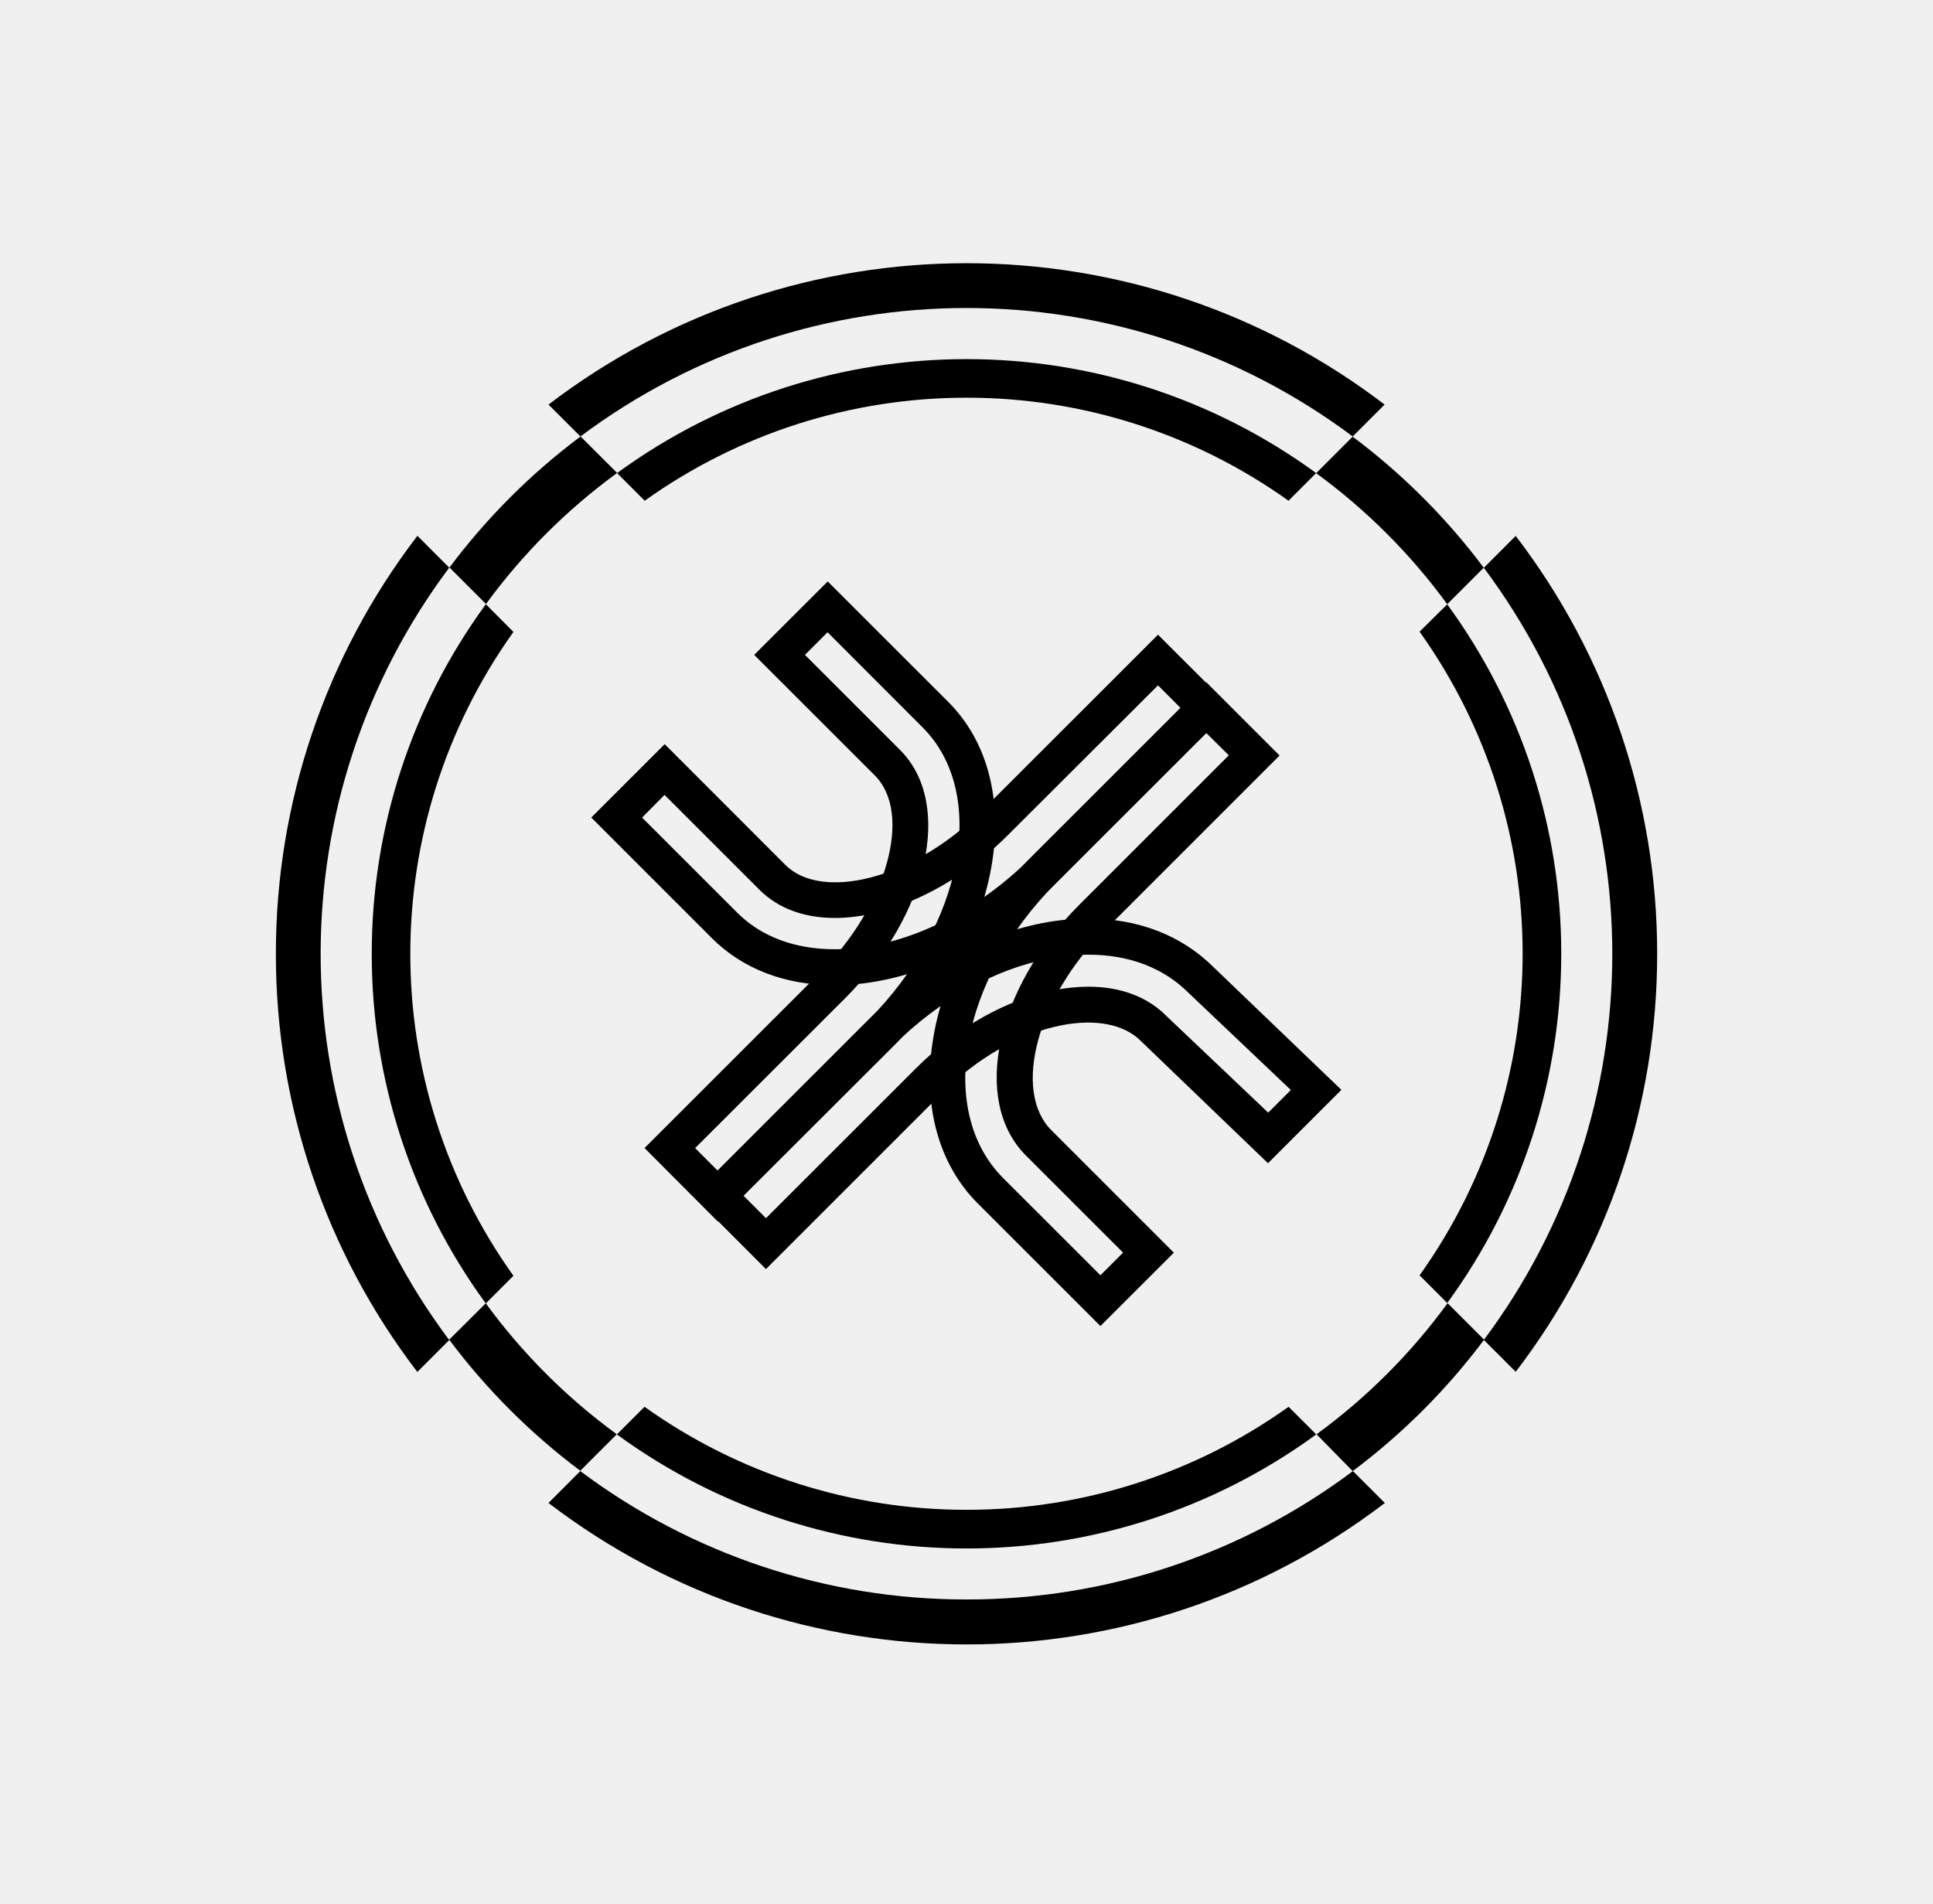
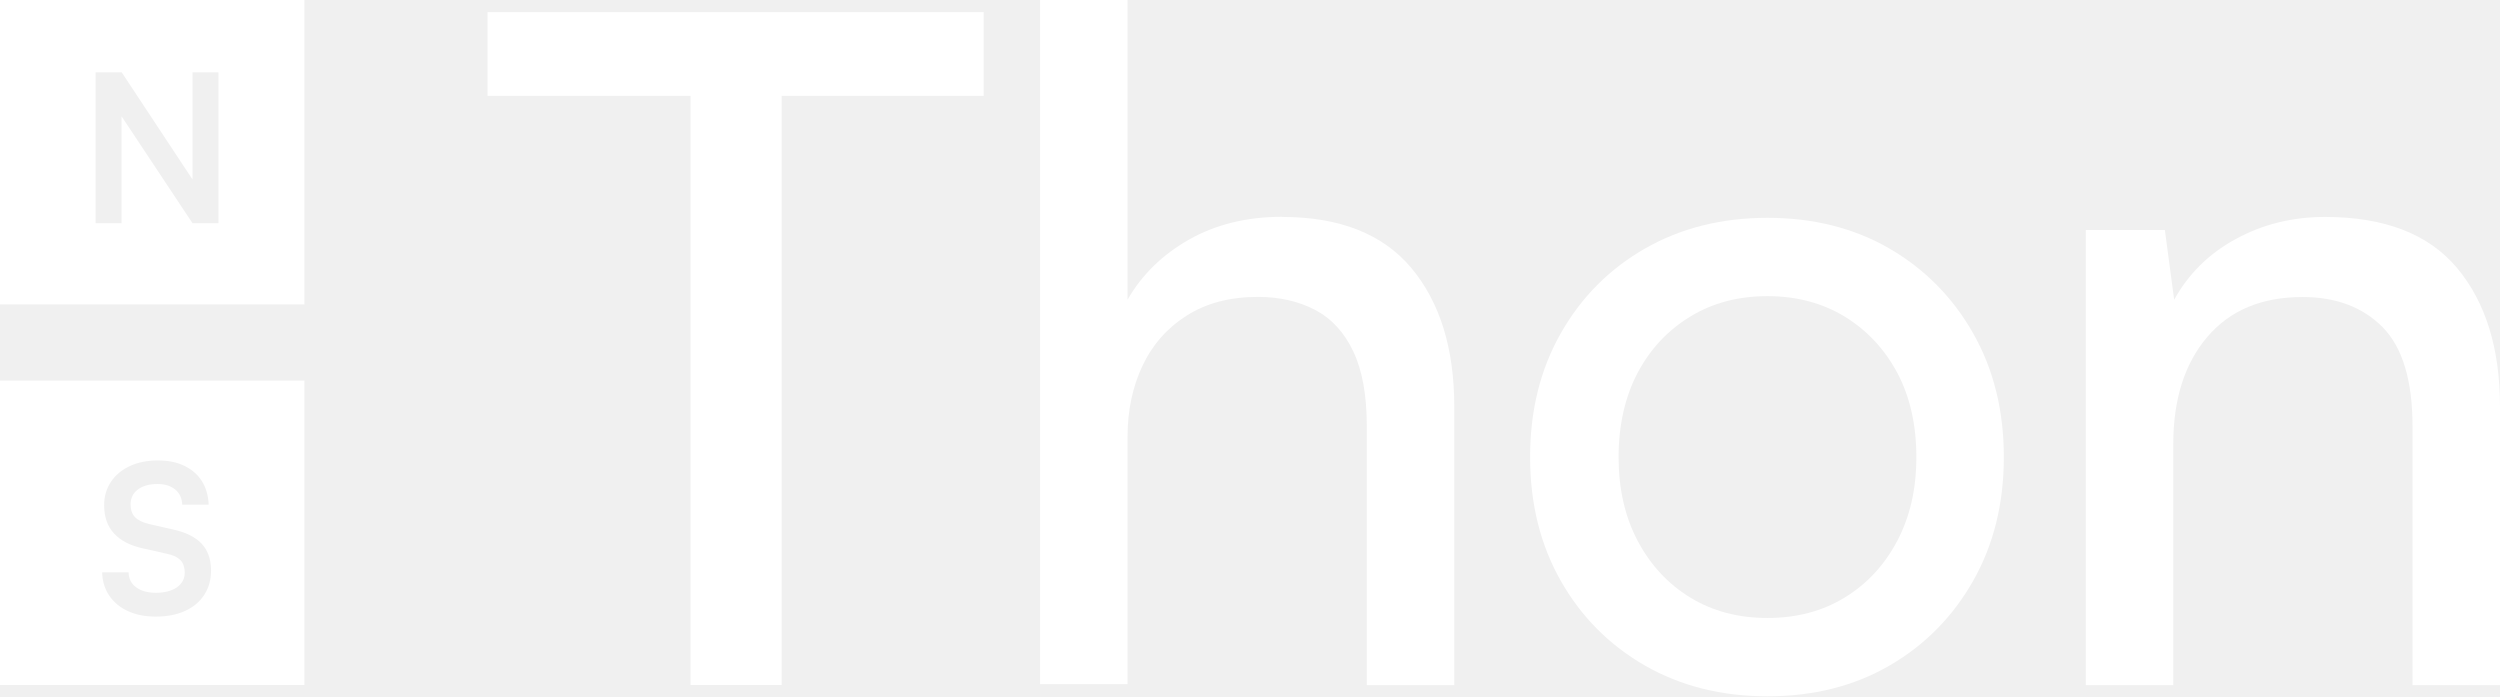
- <svg xmlns="http://www.w3.org/2000/svg" id="Layer_1" data-name="Layer 1" viewBox="0 0 455.86 449.02">
-   <g id="Layer_2" data-name="Layer 2">
-     <g id="Layer_1-2" data-name="Layer 1-2">
-       <path class="cls-1" d="M259.51,312.79,230.6,283.88c-19.06-19.06-13.47-55.69,12.47-81.61l41.38-41.37,17.31,17.31-41.36,41.37c-15.84,15.84-21.66,37.79-12.47,47l28.9,28.9Zm24.94-139.91-35.39,35.39c-22.63,22.63-28.23,53.87-12.47,69.63l22.92,22.91,5.34-5.34-22.92-22.92c-12.81-12.82-7.22-39.26,12.47-59l35.39-35.39Z" />
-       <path class="cls-1" d="M180.63,299.35,163.32,282l41.38-41.38c11.92-11.92,26.49-20,41-22.86a58.31,58.31,0,0,1,11-1.09c11.8,0,22,4,29.52,11.49l30.12,28.91-17.31,17.31L269,245.5c-3.89-3.89-10.63-5.21-18.59-3.67-9.81,1.9-19.89,7.63-28.39,16.13ZM175.3,282l5.34,5.34L216,252c9.68-9.67,21.32-16.25,32.76-18.46a41.78,41.78,0,0,1,7.92-.8c7.51,0,13.83,2.34,18.27,6.79l24.13,22.92,5.34-5.34-24.13-22.92c-5.89-5.89-14-9-23.54-9a49.72,49.72,0,0,0-9.42.95c-12.91,2.51-25.93,9.8-36.67,20.53Z" />
-       <path class="cls-1" d="M169.27,288.12,152,270.8l41.38-41.37c15.84-15.84,21.88-37.57,12.93-46.52l-28.45-28.44,17.34-17.32,28.45,28.44c18.81,18.81,13,55.21-12.93,81.15Zm-5.34-17.31,5.34,5.34,35.39-35.39c22.63-22.63,28.44-53.66,12.93-69.17l-22.43-22.46-5.33,5.34,22.45,22.45c12.56,12.56,6.76,38.8-12.93,58.5Z" />
-       <path class="cls-1" d="M196.83,232.39c-11.68,0-21.69-3.84-28.95-11.1l-28.44-28.45,17.31-17.31L185.2,204c3.4,3.4,8.25,4.12,11.73,4.12,10.94,0,24.27-6.53,34.79-17.05l41.37-41.36L290.4,167,249,208.36C234,223.4,214.47,232.39,196.83,232.39Zm-45.41-39.54,22.46,22.45c5.64,5.64,13.58,8.61,23,8.61,15.44,0,32.71-8.06,46.21-21.56L278.43,167l-5.34-5.34L237.68,197c-12,12-27.68,19.53-40.78,19.53-7.27,0-13.4-2.28-17.72-6.58l-22.46-22.45Z" />
-       <path class="cls-1" d="M341.3,142.52l8.61-8.61A153.65,153.65,0,0,0,319,103l-8.61,8.61A141.44,141.44,0,0,1,341.3,142.52Z" />
-       <path class="cls-1" d="M114.56,307.42,105.93,316a153.61,153.61,0,0,0,30.92,30.92l8.61-8.61A141.49,141.49,0,0,1,114.56,307.42Z" />
-       <path class="cls-1" d="M227.93,93.81a130.4,130.4,0,0,1,75.94,24.3l6.52-6.52a139.83,139.83,0,0,0-164.87,0l6.52,6.52A130.4,130.4,0,0,1,227.93,93.81Z" />
-       <path class="cls-1" d="M87.67,225a139.49,139.49,0,0,0,26.89,82.45l6.52-6.52a130.72,130.72,0,0,1,0-151.87l-6.5-6.54A139.48,139.48,0,0,0,87.67,225Z" />
-       <path class="cls-1" d="M227.93,356.13A130.4,130.4,0,0,1,152,331.83l-6.52,6.52a139.84,139.84,0,0,0,164.93,0l-6.52-6.52A130.42,130.42,0,0,1,227.93,356.13Z" />
-       <path class="cls-1" d="M368.19,225a139.49,139.49,0,0,0-26.89-82.45L334.78,149a130.72,130.72,0,0,1,0,151.83l6.52,6.52A139.47,139.47,0,0,0,368.19,225Z" />
-       <path class="cls-1" d="M390.81,225a162,162,0,0,0-33.36-98.59l-7.52,7.52a152,152,0,0,1,0,182.13l7.52,7.52A162,162,0,0,0,390.81,225Z" />
-       <path class="cls-1" d="M227.93,377.28A151.5,151.5,0,0,1,136.85,347l-7.5,7.52a162.42,162.42,0,0,0,197.24,0L319.06,347A151.51,151.51,0,0,1,227.93,377.28Z" />
-       <path class="cls-1" d="M129.35,95.43l7.53,7.52a152,152,0,0,1,182.13,0l7.52-7.52a162.42,162.42,0,0,0-197.18,0Z" />
-       <path class="cls-1" d="M65.06,225a162,162,0,0,0,33.36,98.61l7.52-7.52a152,152,0,0,1,0-182.19l-7.5-7.52A162,162,0,0,0,65.06,225Z" />
-       <path class="cls-1" d="M106,133.86l8.61,8.61a141.45,141.45,0,0,1,30.93-30.91l-8.63-8.61A153.61,153.61,0,0,0,106,133.86Z" />
-       <path class="cls-1" d="M350,316l-8.61-8.61a141.41,141.41,0,0,1-30.91,30.93L319,347A153.53,153.53,0,0,0,350,316Z" />
+ <svg xmlns="http://www.w3.org/2000/svg" id="Layer_2" data-name="Layer 2" viewBox="0 0 199.48 55.55">
+   <defs>
+     <style>
+       .cls-1 {
+         fill: #fff;
+         stroke-width: 0px;
+       }
+     </style>
+   </defs>
+   <g id="Layer_1-2" data-name="Layer 1">
+     <g>
+       <polygon class="cls-1" points="38.9 7.65 55.1 7.65 55.1 54.66 62.37 54.66 62.37 7.65 78.49 7.65 78.49 .97 38.9 .97 38.9 7.65" />
+       <path class="cls-1" d="M102.3,17.3c-2.82,0-5.3.61-7.43,1.82-2.13,1.21-3.76,2.81-4.9,4.79V0h-6.98v54.59h6.98v-19.76c0-2.08.4-3.96,1.19-5.64.79-1.68,1.97-3.02,3.53-4.01,1.56-.99,3.45-1.49,5.68-1.49,1.73,0,3.25.35,4.57,1.04,1.31.69,2.33,1.8,3.04,3.31.72,1.51,1.08,3.5,1.08,5.98v20.65h6.98v-22.21c0-4.65-1.14-8.34-3.42-11.07-2.28-2.72-5.72-4.08-10.32-4.08Z" />
+       <path class="cls-1" d="M150.76,19.83c-2.82-1.63-6.07-2.45-9.73-2.45s-6.92.82-9.77,2.45c-2.85,1.63-5.09,3.89-6.72,6.76-1.63,2.87-2.45,6.16-2.45,9.88s.82,7.01,2.45,9.88c1.63,2.87,3.87,5.12,6.72,6.76,2.85,1.63,6.1,2.45,9.77,2.45s6.91-.82,9.73-2.45,5.05-3.89,6.68-6.76c1.63-2.87,2.45-6.16,2.45-9.88s-.82-7.01-2.45-9.88c-1.63-2.87-3.86-5.12-6.68-6.76ZM151.39,43.15c-1.02,1.93-2.41,3.44-4.2,4.53-1.78,1.09-3.84,1.63-6.16,1.63s-4.38-.54-6.16-1.63c-1.78-1.09-3.18-2.6-4.2-4.53-1.02-1.93-1.52-4.16-1.52-6.68s.51-4.81,1.52-6.72c1.01-1.91,2.41-3.4,4.2-4.49,1.78-1.09,3.84-1.63,6.16-1.63s4.38.55,6.16,1.63c1.78,1.09,3.18,2.59,4.2,4.49,1.01,1.91,1.52,4.15,1.52,6.72s-.51,4.75-1.52,6.68Z" />
+       <path class="cls-1" d="M196.06,21.39c-2.28-2.72-5.79-4.08-10.55-4.08-2.58,0-4.94.58-7.09,1.75-2.15,1.16-3.8,2.79-4.94,4.86l-.74-5.57h-6.31v36.32h6.98v-19.24c0-3.56.9-6.41,2.71-8.54,1.81-2.13,4.34-3.19,7.61-3.19,2.67,0,4.8.81,6.39,2.41,1.58,1.61,2.38,4.25,2.38,7.91v20.65h6.98v-22.21c0-4.65-1.14-8.34-3.42-11.07Z" />
+       <path class="cls-1" d="M0,24.29h24.29V0H0v24.29ZM7.62,5.77h2.09l5.65,8.55V5.77h2.07v12.04h-2.07l-5.66-8.53v8.53h-2.07V5.77Z" />
+       <path class="cls-1" d="M0,54.66h24.29v-24.29H0v24.29ZM14.4,44.71c-.22-.25-.58-.42-1.07-.52l-1.91-.43c-1.02-.22-1.79-.62-2.32-1.19-.53-.58-.79-1.33-.79-2.26,0-.7.18-1.32.54-1.86s.86-.96,1.51-1.26c.64-.3,1.39-.45,2.23-.45s1.52.14,2.12.43c.6.29,1.06.69,1.4,1.22.33.53.51,1.15.54,1.88h-2.11c-.02-.52-.21-.92-.56-1.21-.35-.29-.82-.44-1.42-.44-.65,0-1.17.15-1.56.44-.39.29-.58.69-.58,1.19,0,.43.12.77.35,1.01.24.25.61.43,1.11.55l1.89.43c1.03.22,1.8.6,2.31,1.13.5.53.76,1.25.76,2.15,0,.74-.18,1.38-.54,1.94s-.88.99-1.54,1.29c-.66.3-1.44.45-2.33.45s-1.59-.15-2.22-.44c-.64-.29-1.13-.7-1.49-1.23-.36-.53-.55-1.15-.57-1.86h2.11c.01.51.21.9.6,1.19.39.29.92.44,1.59.44s1.26-.15,1.67-.44c.41-.29.62-.68.62-1.16,0-.42-.11-.75-.33-1Z" />
    </g>
  </g>
</svg>
